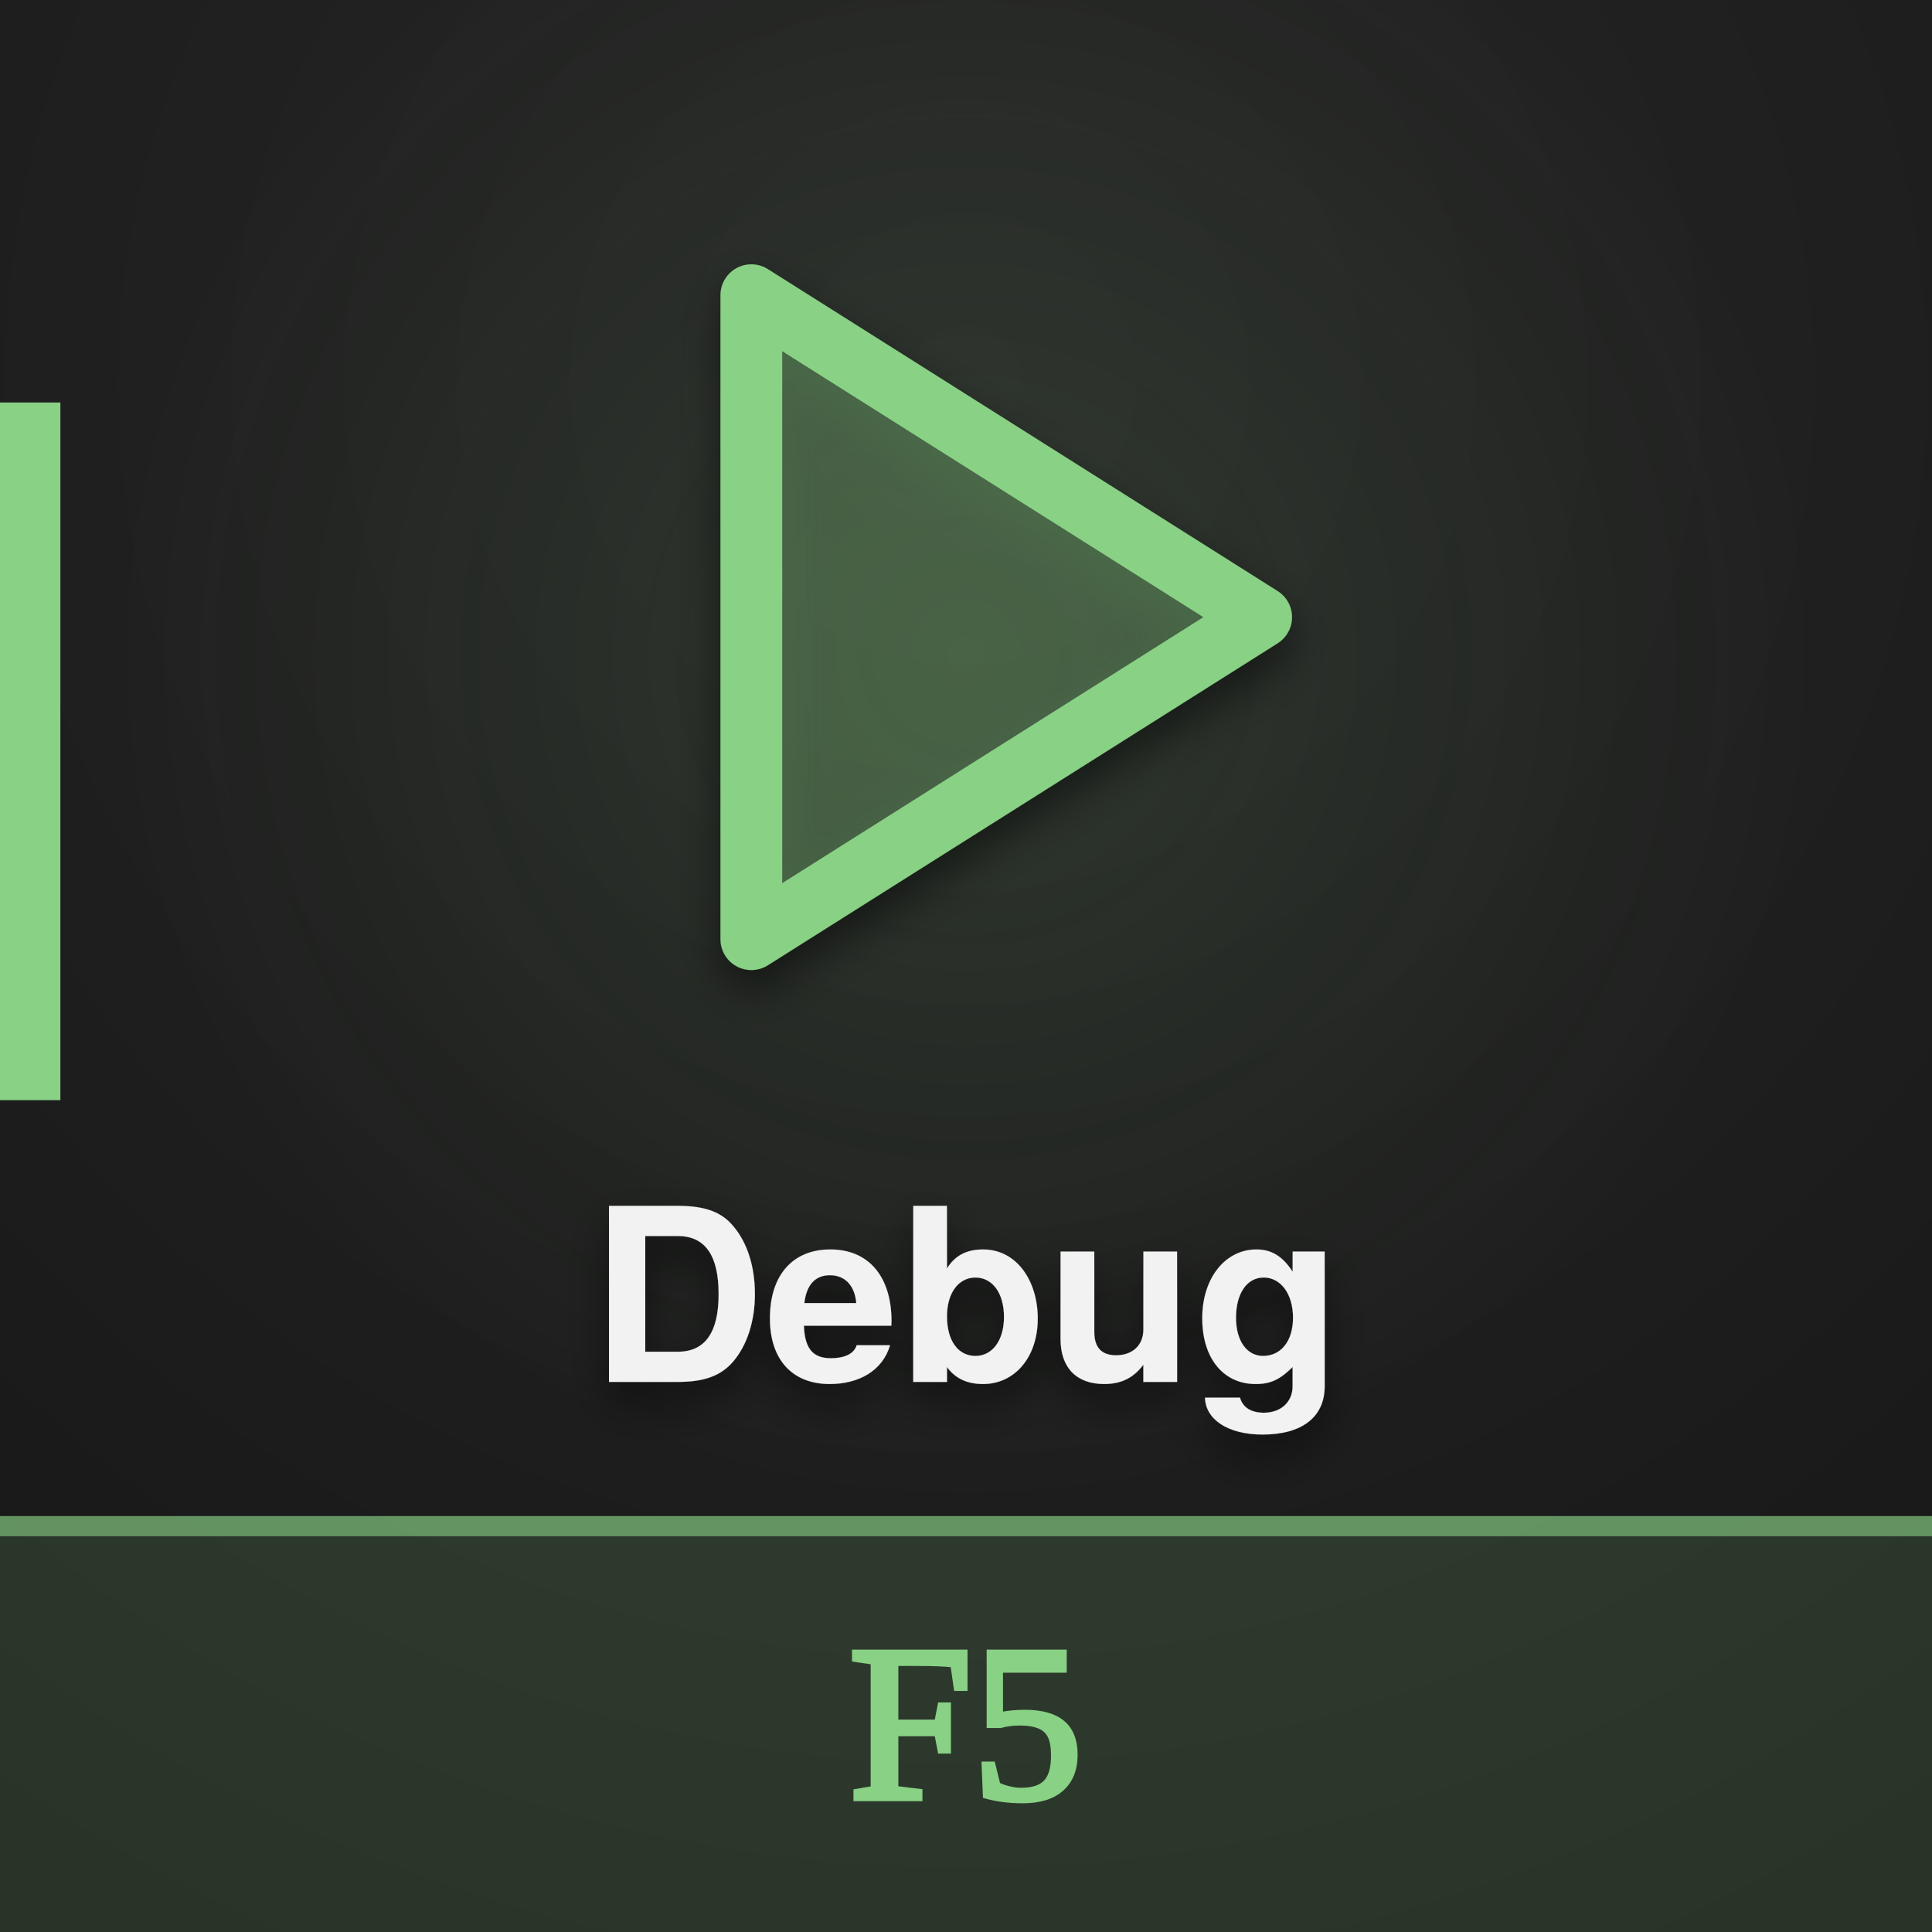
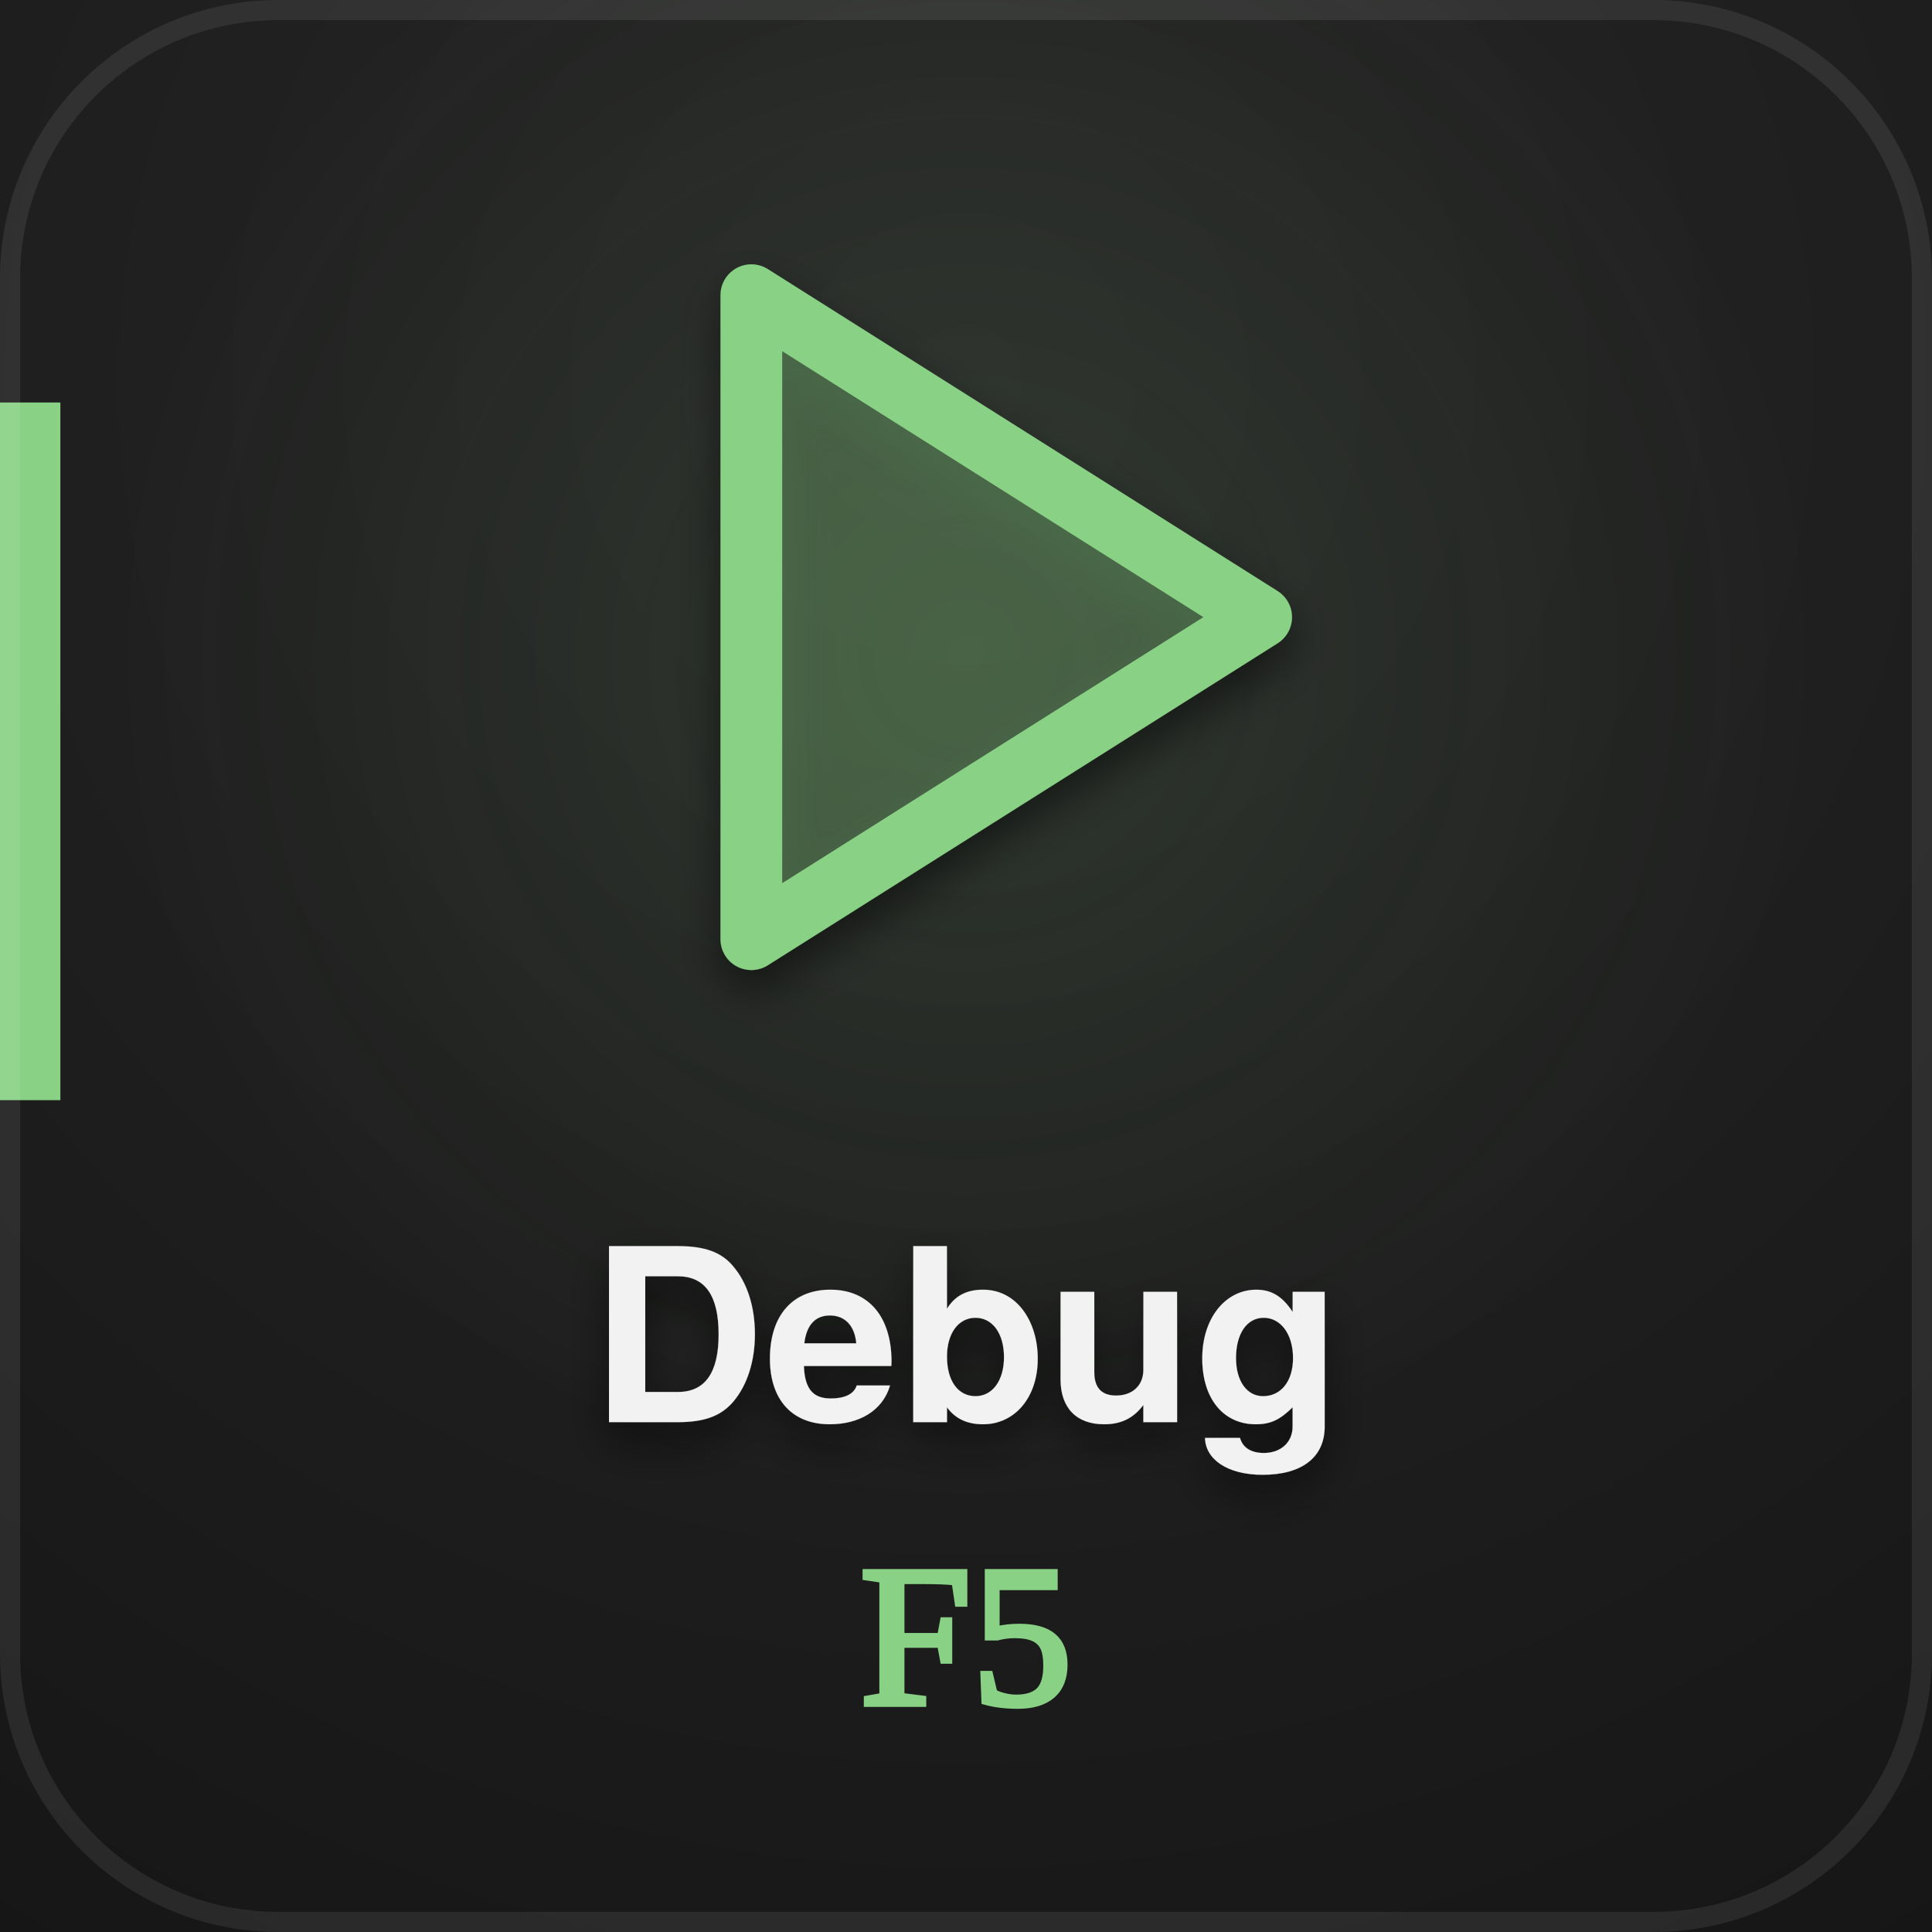
<svg xmlns="http://www.w3.org/2000/svg" width="144" height="144" viewBox="0 0 144 144">
  <defs>
    <radialGradient id="bg" cx="50%" cy="20%" r="95%">
      <stop offset="0" stop-color="#272727" />
      <stop offset="0.55" stop-color="#1e1e1e" />
      <stop offset="1" stop-color="#161616" />
    </radialGradient>
    <radialGradient id="wash" cx="50%" cy="34%" r="44%">
      <stop offset="0" stop-color="#89d185" stop-opacity="0.11" />
      <stop offset="1" stop-color="#89d185" stop-opacity="0" />
    </radialGradient>
    <filter id="lift" x="-30%" y="-30%" width="160%" height="170%">
      <feDropShadow dx="0" dy="1.5" stdDeviation="1.6" flood-color="#000" flood-opacity="0.5" />
    </filter>
  </defs>
  <rect width="144" height="144" fill="url(#bg)" />
  <rect width="144" height="144" fill="url(#wash)" />
  <rect x="0" y="30" width="4.5" height="52" fill="#89d185" />
  <g transform="translate(40 14)" filter="url(#lift)">
    <path d="M16 8 L54 32 L16 56 Z" fill="#89d18540" stroke="#89d185" stroke-width="4.6" stroke-linecap="round" stroke-linejoin="round" />
  </g>
-   <text x="72" y="103" font-family="Helvetica Neue" font-size="18" font-weight="700" fill="#f2f2f2" text-anchor="middle" filter="url(#lift)">Debug</text>
-   <rect x="0" y="113" width="144" height="31" fill="#89d185" fill-opacity="0.16" />
-   <rect x="0" y="113" width="144" height="1.5" fill="#89d185" fill-opacity="0.6" />
-   <text x="72" y="134" font-family=".SF NS Mono" font-size="16.5" fill="#89d185" stroke="#89d185" stroke-width="0.5" text-anchor="middle">F5</text>
+   <text x="72" y="106" font-family="Helvetica Neue" font-size="18" font-weight="700" fill="#f2f2f2" text-anchor="middle" filter="url(#lift)">Debug</text>
+   <text x="72" y="127" font-family=".SF NS Mono" font-size="15" fill="#89d185" stroke="#89d185" stroke-width="0.45" text-anchor="middle">F5</text>
+   <rect x="0.75" y="0.75" width="142.5" height="142.5" rx="20" fill="none" stroke="#fff" stroke-opacity="0.08" stroke-width="1.5" />
</svg>
